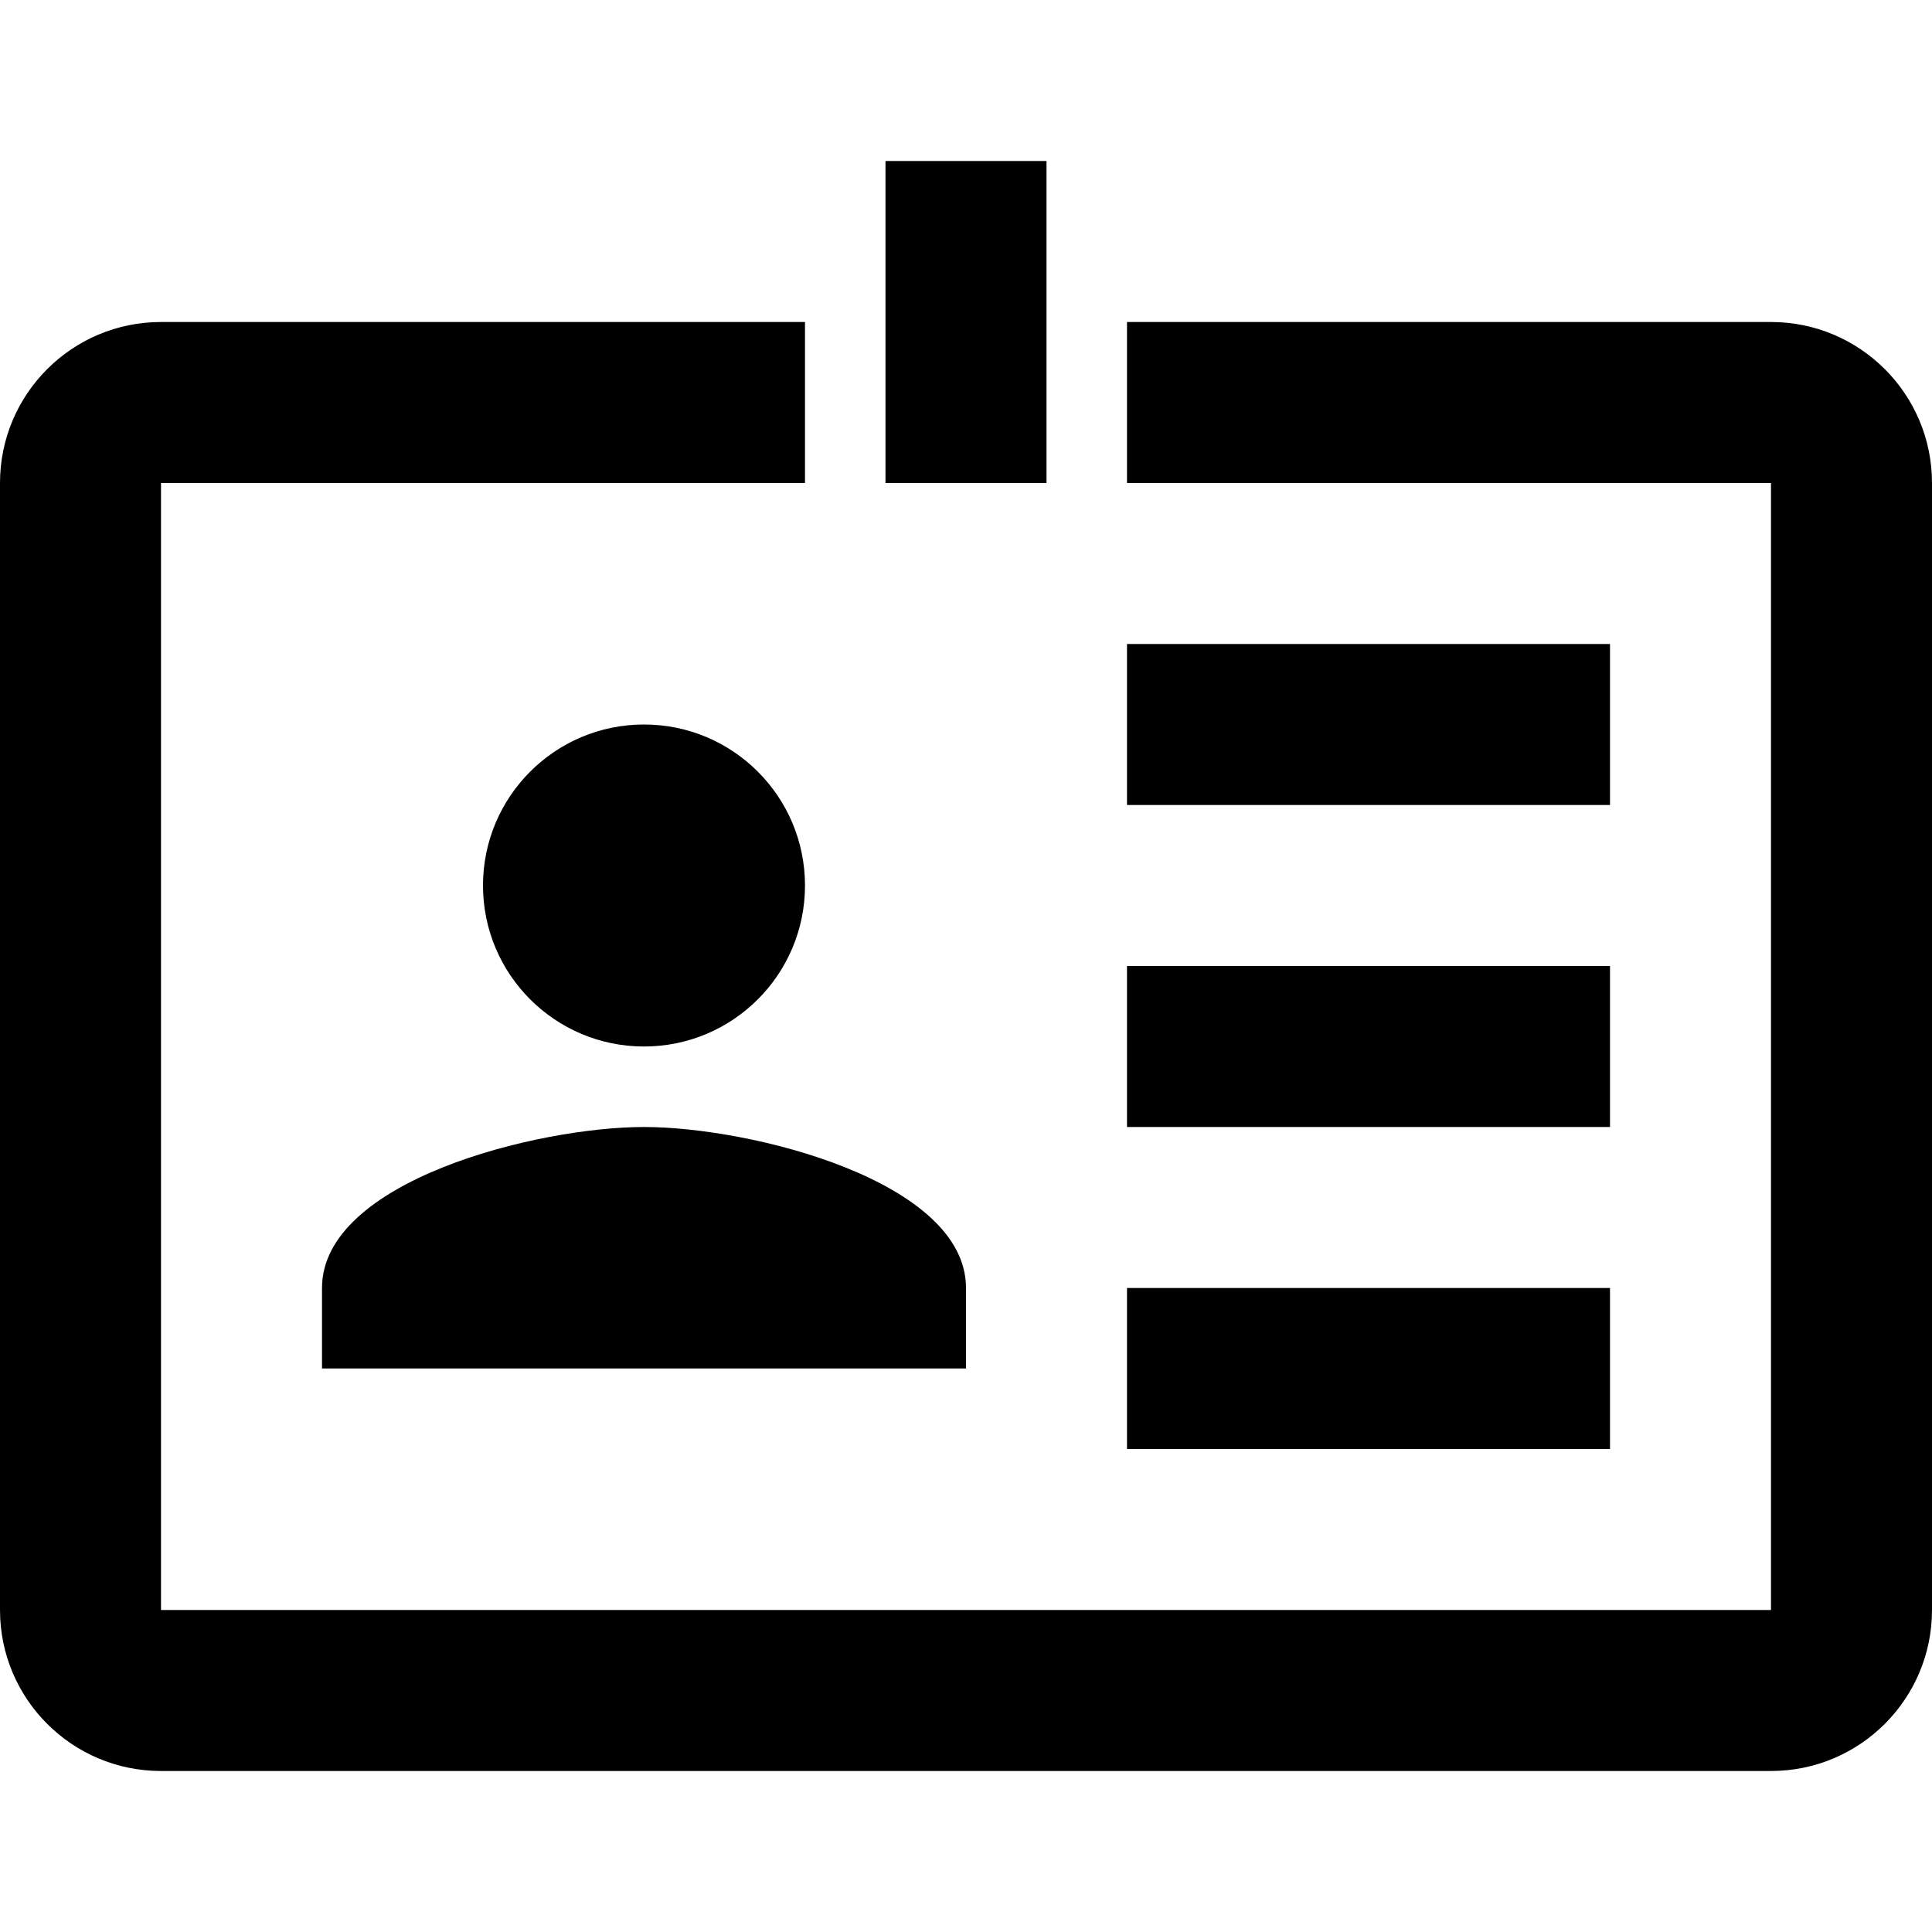
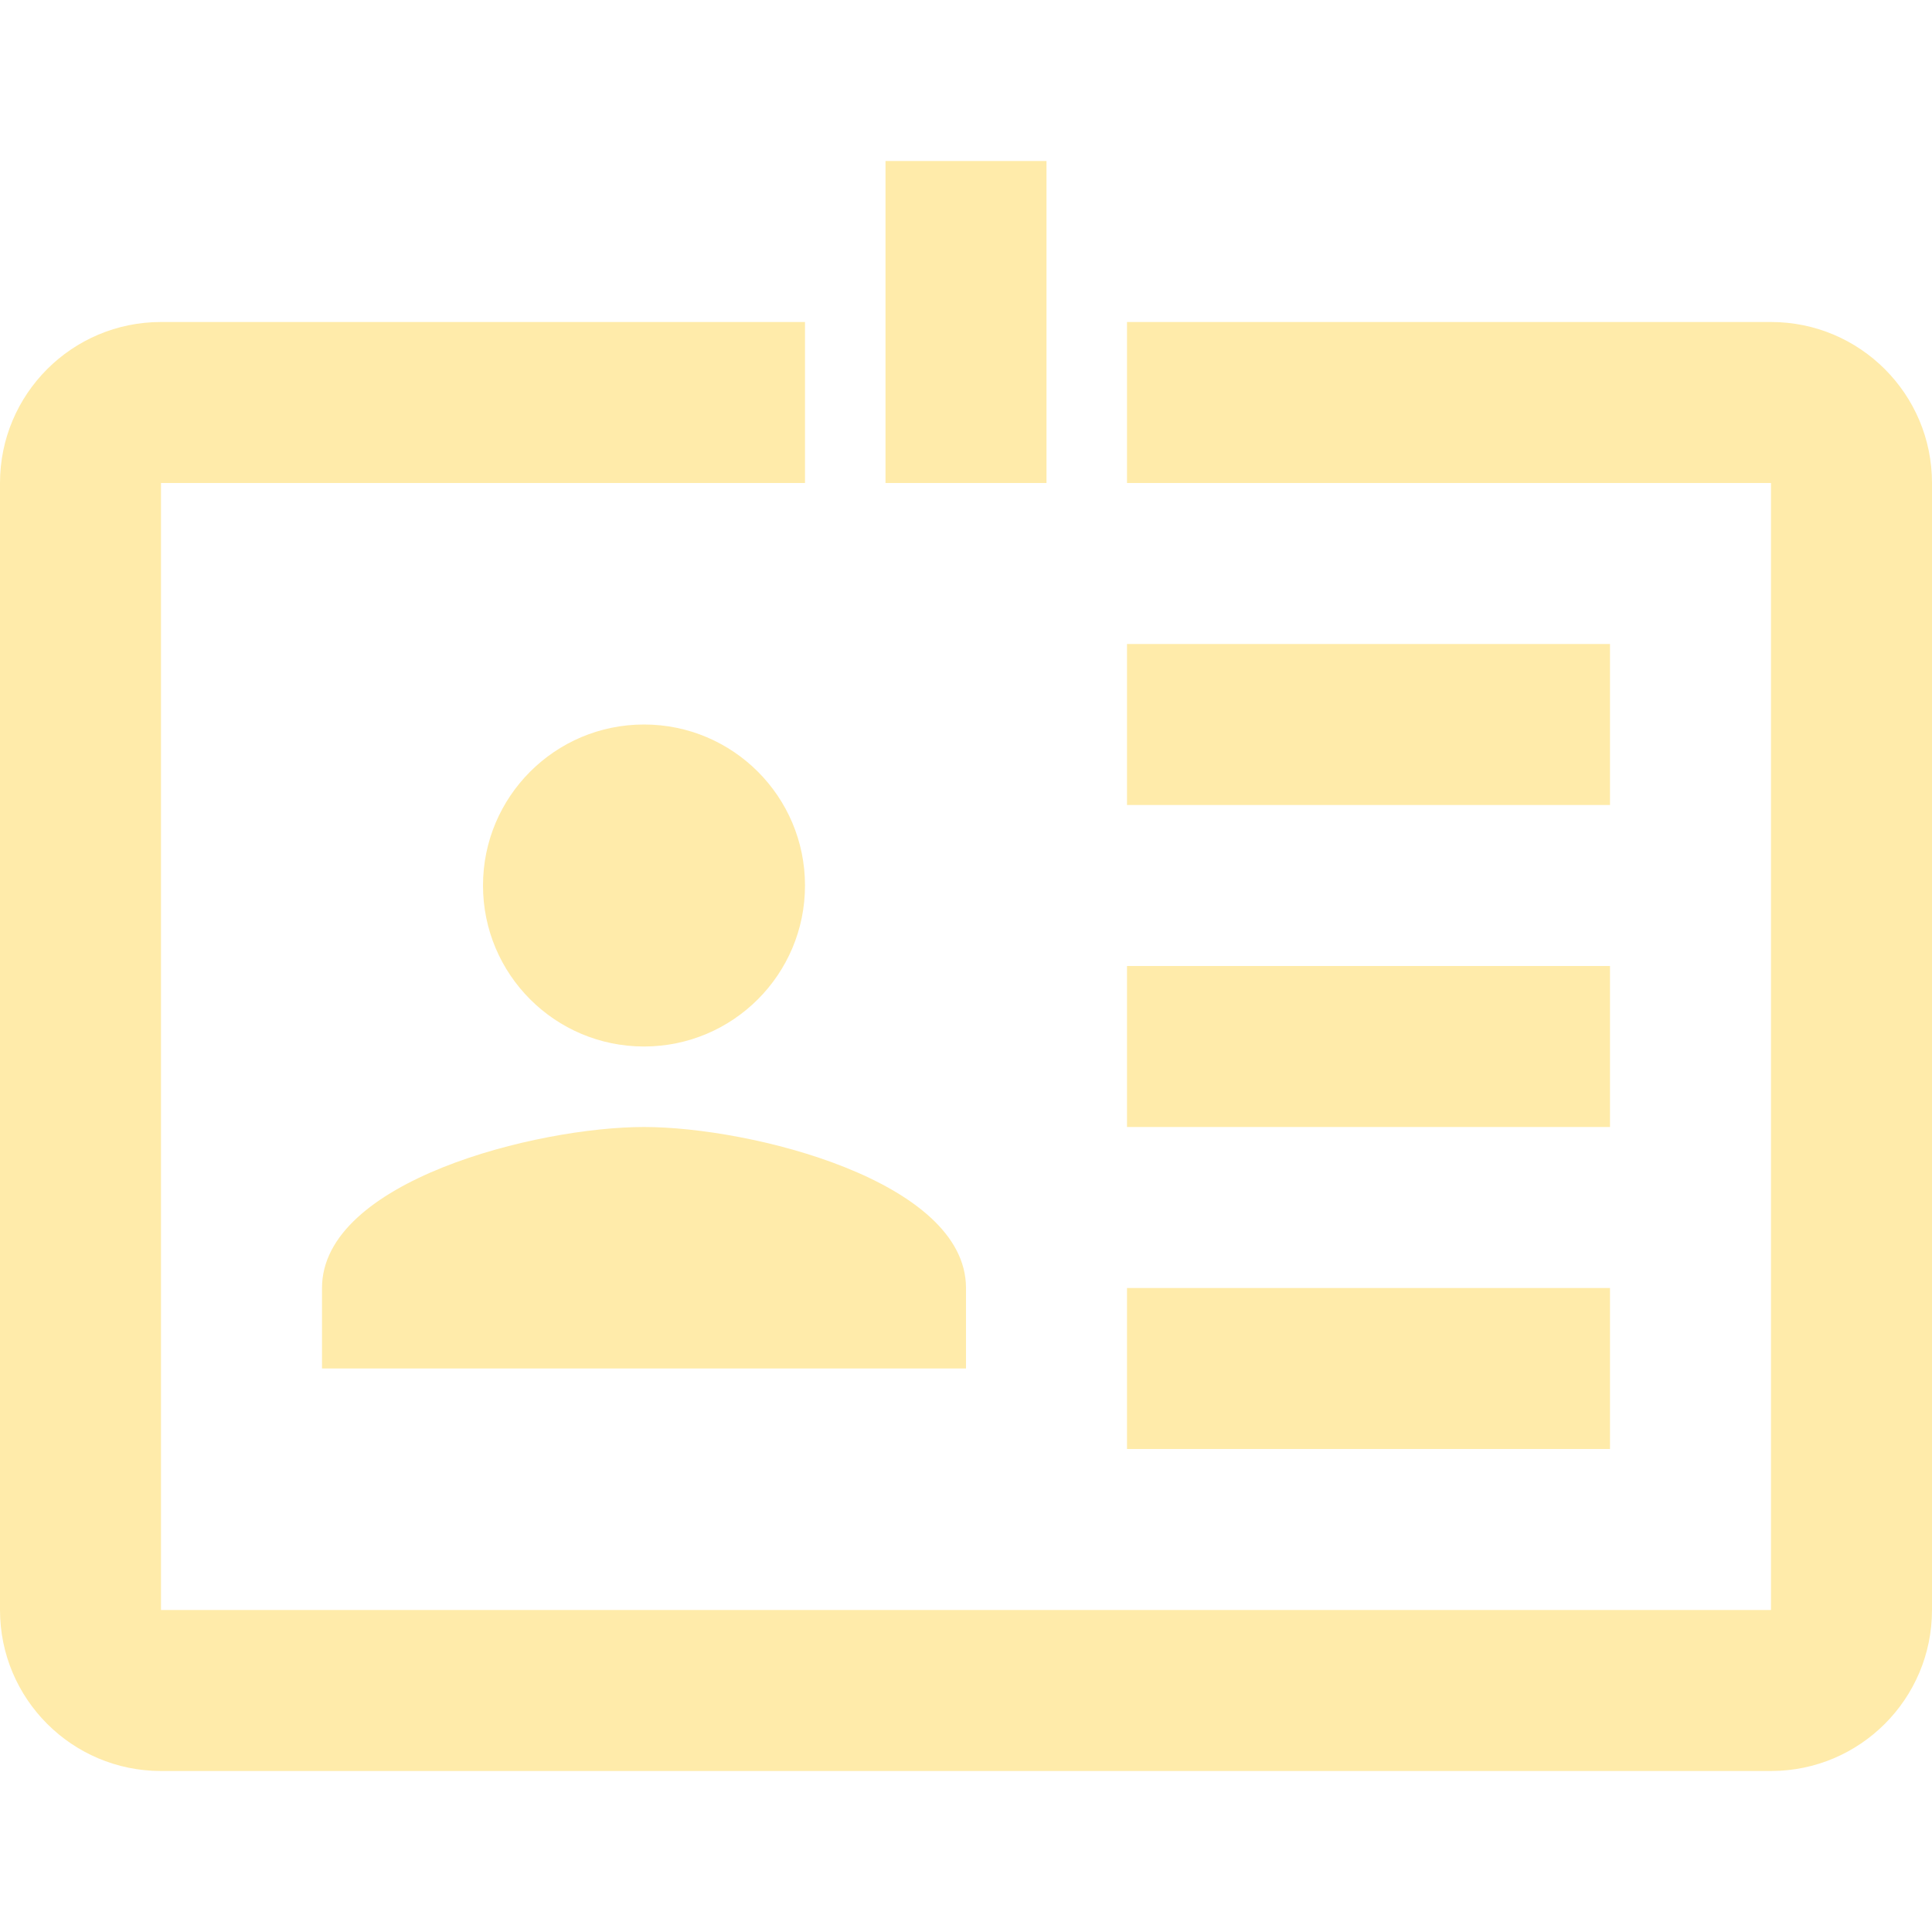
<svg xmlns="http://www.w3.org/2000/svg" viewBox="0 0 24 24">
-   <path d="M8,9A2,2 0 0,1 10,11A2,2 0 0,1 8,13A2,2 0 0,1 6,11A2,2 0 0,1 8,9M12,17H4V16C4,14.67 6.67,14 8,14C9.33,14 12,14.67 12,16V17M20,8H14V10H20V8M20,12H14V14H20V12M20,16H14V18H20V16M22,4H14V6H22V20H2V6H10V4H2A2,2 0 0,0 0,6V20A2,2 0 0,0 2,22H22A2,2 0 0,0 24,20V6A2,2 0 0,0 22,4M13,6H11V2H13V6Z" />
+   <path fill="#FFEBAA" d="M8,9A2,2 0 0,1 10,11A2,2 0 0,1 8,13A2,2 0 0,1 6,11A2,2 0 0,1 8,9M12,17H4V16C4,14.67 6.67,14 8,14C9.33,14 12,14.67 12,16V17M20,8H14V10H20V8M20,12H14V14H20V12M20,16H14V18H20V16M22,4H14V6H22V20H2V6H10V4H2A2,2 0 0,0 0,6V20A2,2 0 0,0 2,22H22A2,2 0 0,0 24,20V6A2,2 0 0,0 22,4M13,6H11V2H13V6Z" />
</svg>
